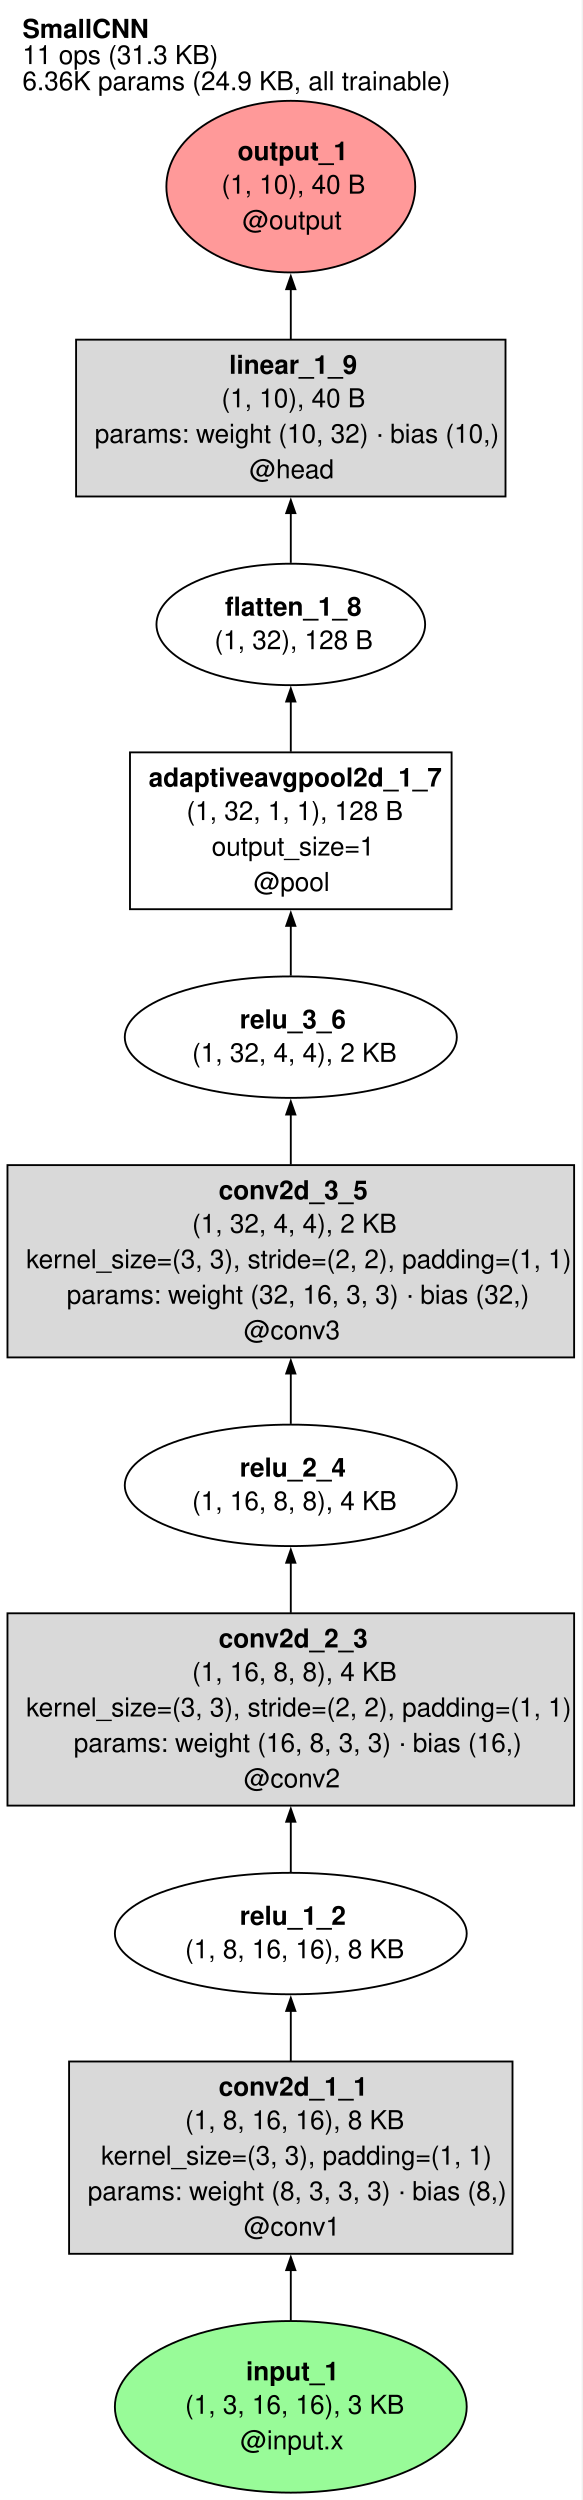
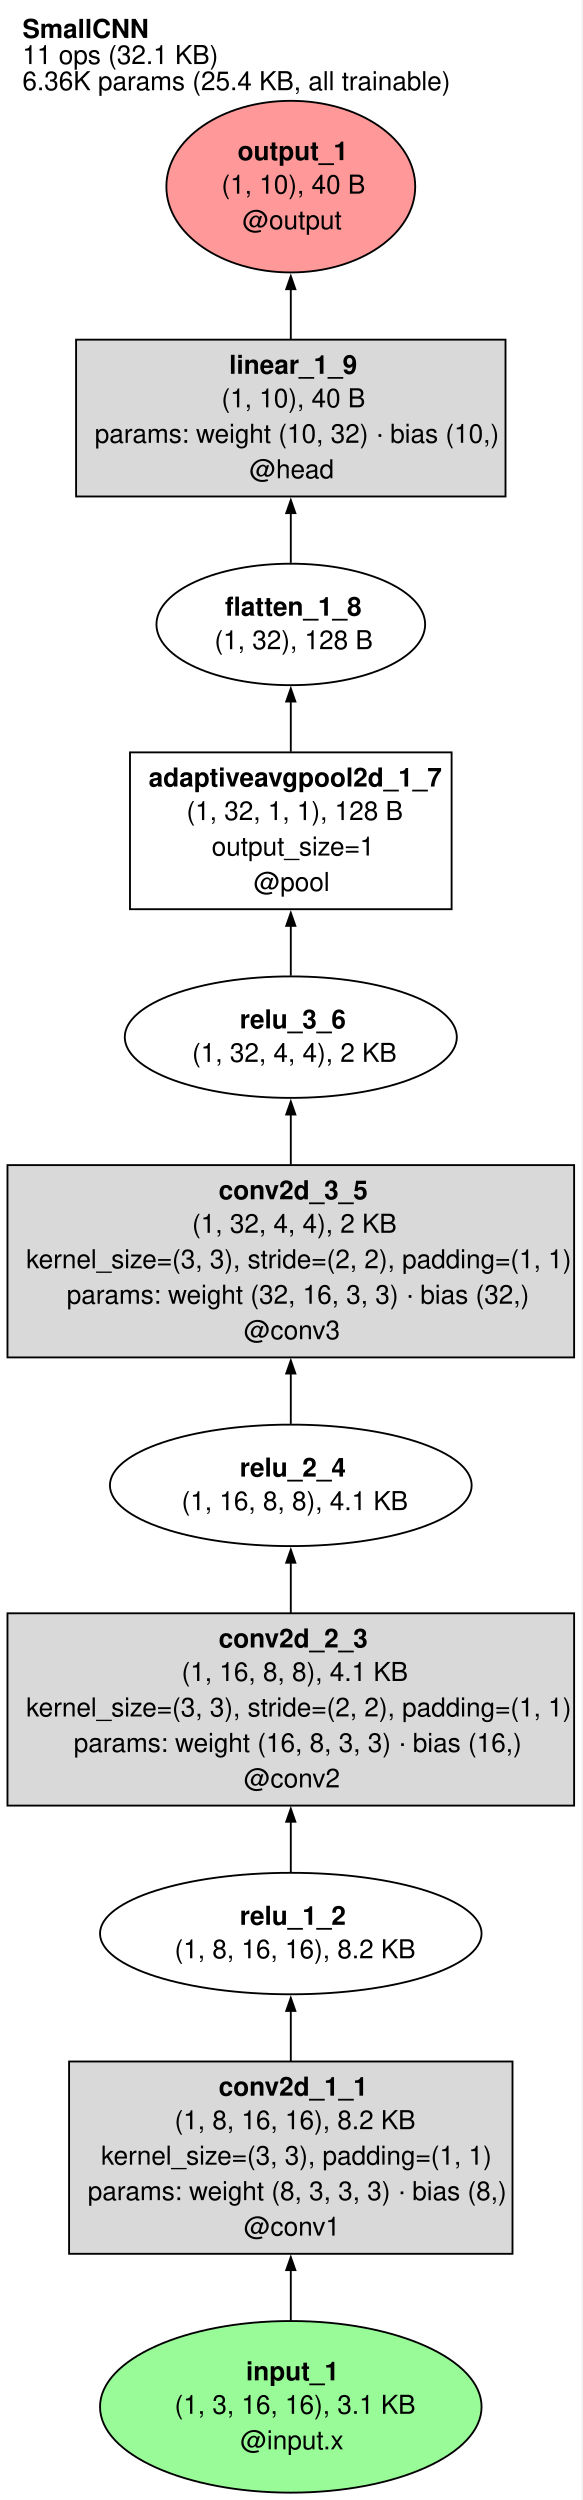
<svg xmlns="http://www.w3.org/2000/svg" width="312pt" height="1339pt" viewBox="0.00 0.00 312.00 1339.00">
  <g id="graph0" class="graph" transform="scale(1 1) rotate(0) translate(4 1335.06)">
    <polygon fill="white" stroke="none" points="-4,4 -4,-1335.06 307.5,-1335.06 307.5,4 -4,4" />
    <text xml:space="preserve" text-anchor="start" x="8" y="-1314.76" font-family="Helvetica,sans-Serif" font-weight="bold" font-size="14.00">SmallCNN</text>
-     <text xml:space="preserve" text-anchor="start" x="8" y="-1300.76" font-family="Helvetica,sans-Serif" font-size="14.00">11 ops (31.3 KB)</text>
-     <text xml:space="preserve" text-anchor="start" x="8" y="-1286.76" font-family="Helvetica,sans-Serif" font-size="14.00">6.36K params (24.9 KB, all trainable)</text>
+     <text xml:space="preserve" text-anchor="start" x="8" y="-1300.76" font-family="Helvetica,sans-Serif" font-size="14.00">11 ops (32.1 KB)</text>
+     <text xml:space="preserve" text-anchor="start" x="8" y="-1286.76" font-family="Helvetica,sans-Serif" font-size="14.00">6.36K params (25.4 KB, all trainable)</text>
    <g id="node1" class="node">
-       <ellipse fill="#98fb98" stroke="black" cx="151.75" cy="-45.96" rx="94.22" ry="45.96" />
+       <ellipse fill="#98fb98" stroke="black" cx="151.75" cy="-45.96" rx="102.18" ry="45.96" />
      <text xml:space="preserve" text-anchor="start" x="127.75" y="-60.16" font-family="Helvetica,sans-Serif" font-weight="bold" font-size="14.00">input_1</text>
-       <text xml:space="preserve" text-anchor="start" x="95.12" y="-42.21" font-family="Helvetica,sans-Serif" font-size="14.00">(1, 3, 16, 16), 3 KB</text>
+       <text xml:space="preserve" text-anchor="start" x="89.5" y="-42.21" font-family="Helvetica,sans-Serif" font-size="14.00">(1, 3, 16, 16), 3.1 KB</text>
      <text xml:space="preserve" text-anchor="start" x="124.75" y="-23.21" font-family="Helvetica,sans-Serif" font-size="14.00">@input.x</text>
    </g>
    <g id="node2" class="node">
      <polygon fill="#d9d9d9" stroke="black" points="270.5,-230.92 33,-230.92 33,-127.92 270.5,-127.92 270.5,-230.92" />
      <text xml:space="preserve" text-anchor="start" x="113.12" y="-212.62" font-family="Helvetica,sans-Serif" font-weight="bold" font-size="14.00">conv2d_1_1</text>
-       <text xml:space="preserve" text-anchor="start" x="95.12" y="-194.67" font-family="Helvetica,sans-Serif" font-size="14.00">(1, 8, 16, 16), 8 KB</text>
+       <text xml:space="preserve" text-anchor="start" x="89.5" y="-194.67" font-family="Helvetica,sans-Serif" font-size="14.00">(1, 8, 16, 16), 8.2 KB</text>
      <text xml:space="preserve" text-anchor="start" x="50.12" y="-175.67" font-family="Helvetica,sans-Serif" font-size="14.00">kernel_size=(3, 3), padding=(1, 1)</text>
      <text xml:space="preserve" text-anchor="start" x="43" y="-156.67" font-family="Helvetica,sans-Serif" font-size="14.00">params: weight (8, 3, 3, 3) · bias (8,)</text>
      <text xml:space="preserve" text-anchor="start" x="126.62" y="-137.67" font-family="Helvetica,sans-Serif" font-size="14.00">@conv1</text>
    </g>
    <g id="edge1" class="edge">
      <path fill="none" stroke="black" d="M151.75,-92.2C151.75,-100.96 151.75,-110.26 151.75,-119.38" />
      <polygon fill="black" stroke="black" points="149.3,-119.17 151.75,-126.17 154.2,-119.17 149.3,-119.17" />
    </g>
    <g id="node3" class="node">
-       <ellipse fill="white" stroke="black" cx="151.75" cy="-299.45" rx="94.22" ry="32.53" />
+       <ellipse fill="white" stroke="black" cx="151.75" cy="-299.45" rx="102.18" ry="32.53" />
      <text xml:space="preserve" text-anchor="start" x="124.38" y="-304.15" font-family="Helvetica,sans-Serif" font-weight="bold" font-size="14.00">relu_1_2</text>
-       <text xml:space="preserve" text-anchor="start" x="95.12" y="-286.2" font-family="Helvetica,sans-Serif" font-size="14.00">(1, 8, 16, 16), 8 KB</text>
+       <text xml:space="preserve" text-anchor="start" x="89.5" y="-286.2" font-family="Helvetica,sans-Serif" font-size="14.00">(1, 8, 16, 16), 8.2 KB</text>
    </g>
    <g id="edge2" class="edge">
      <path fill="none" stroke="black" d="M151.75,-231.16C151.75,-240.16 151.75,-249.42 151.75,-258.08" />
      <polygon fill="black" stroke="black" points="149.3,-258 151.75,-265 154.2,-258 149.3,-258" />
    </g>
    <g id="node4" class="node">
      <polygon fill="#d9d9d9" stroke="black" points="303.5,-470.98 0,-470.98 0,-367.98 303.5,-367.98 303.5,-470.98" />
      <text xml:space="preserve" text-anchor="start" x="113.12" y="-452.68" font-family="Helvetica,sans-Serif" font-weight="bold" font-size="14.00">conv2d_2_3</text>
-       <text xml:space="preserve" text-anchor="start" x="98.88" y="-434.73" font-family="Helvetica,sans-Serif" font-size="14.00">(1, 16, 8, 8), 4 KB</text>
+       <text xml:space="preserve" text-anchor="start" x="93.25" y="-434.73" font-family="Helvetica,sans-Serif" font-size="14.00">(1, 16, 8, 8), 4.1 KB</text>
      <text xml:space="preserve" text-anchor="start" x="10" y="-415.73" font-family="Helvetica,sans-Serif" font-size="14.00">kernel_size=(3, 3), stride=(2, 2), padding=(1, 1)</text>
      <text xml:space="preserve" text-anchor="start" x="35.5" y="-396.73" font-family="Helvetica,sans-Serif" font-size="14.00">params: weight (16, 8, 3, 3) · bias (16,)</text>
      <text xml:space="preserve" text-anchor="start" x="126.62" y="-377.73" font-family="Helvetica,sans-Serif" font-size="14.00">@conv2</text>
    </g>
    <g id="edge3" class="edge">
      <path fill="none" stroke="black" d="M151.75,-332.39C151.75,-340.75 151.75,-350.04 151.75,-359.34" />
      <polygon fill="black" stroke="black" points="149.3,-359.33 151.75,-366.33 154.2,-359.33 149.3,-359.33" />
    </g>
    <g id="node5" class="node">
-       <ellipse fill="white" stroke="black" cx="151.75" cy="-539.5" rx="88.92" ry="32.53" />
+       <ellipse fill="white" stroke="black" cx="151.75" cy="-539.5" rx="96.87" ry="32.53" />
      <text xml:space="preserve" text-anchor="start" x="124.38" y="-544.2" font-family="Helvetica,sans-Serif" font-weight="bold" font-size="14.00">relu_2_4</text>
-       <text xml:space="preserve" text-anchor="start" x="98.88" y="-526.25" font-family="Helvetica,sans-Serif" font-size="14.00">(1, 16, 8, 8), 4 KB</text>
+       <text xml:space="preserve" text-anchor="start" x="93.25" y="-526.25" font-family="Helvetica,sans-Serif" font-size="14.00">(1, 16, 8, 8), 4.1 KB</text>
    </g>
    <g id="edge4" class="edge">
      <path fill="none" stroke="black" d="M151.75,-471.22C151.75,-480.21 151.75,-489.47 151.75,-498.13" />
      <polygon fill="black" stroke="black" points="149.3,-498.05 151.75,-505.05 154.2,-498.05 149.3,-498.05" />
    </g>
    <g id="node6" class="node">
      <polygon fill="#d9d9d9" stroke="black" points="303.5,-711.03 0,-711.03 0,-608.03 303.5,-608.03 303.5,-711.03" />
      <text xml:space="preserve" text-anchor="start" x="113.12" y="-692.73" font-family="Helvetica,sans-Serif" font-weight="bold" font-size="14.00">conv2d_3_5</text>
      <text xml:space="preserve" text-anchor="start" x="98.88" y="-674.78" font-family="Helvetica,sans-Serif" font-size="14.00">(1, 32, 4, 4), 2 KB</text>
      <text xml:space="preserve" text-anchor="start" x="10" y="-655.78" font-family="Helvetica,sans-Serif" font-size="14.00">kernel_size=(3, 3), stride=(2, 2), padding=(1, 1)</text>
      <text xml:space="preserve" text-anchor="start" x="31.75" y="-636.78" font-family="Helvetica,sans-Serif" font-size="14.00">params: weight (32, 16, 3, 3) · bias (32,)</text>
      <text xml:space="preserve" text-anchor="start" x="126.62" y="-617.78" font-family="Helvetica,sans-Serif" font-size="14.00">@conv3</text>
    </g>
    <g id="edge5" class="edge">
      <path fill="none" stroke="black" d="M151.75,-572.44C151.75,-580.81 151.75,-590.1 151.75,-599.39" />
      <polygon fill="black" stroke="black" points="149.3,-599.39 151.75,-606.39 154.2,-599.39 149.3,-599.39" />
    </g>
    <g id="node7" class="node">
      <ellipse fill="white" stroke="black" cx="151.75" cy="-779.56" rx="88.92" ry="32.53" />
      <text xml:space="preserve" text-anchor="start" x="124.38" y="-784.26" font-family="Helvetica,sans-Serif" font-weight="bold" font-size="14.00">relu_3_6</text>
      <text xml:space="preserve" text-anchor="start" x="98.88" y="-766.31" font-family="Helvetica,sans-Serif" font-size="14.00">(1, 32, 4, 4), 2 KB</text>
    </g>
    <g id="edge6" class="edge">
      <path fill="none" stroke="black" d="M151.75,-711.27C151.75,-720.27 151.75,-729.53 151.75,-738.19" />
      <polygon fill="black" stroke="black" points="149.3,-738.11 151.75,-745.11 154.2,-738.11 149.3,-738.11" />
    </g>
    <g id="node8" class="node">
      <polygon fill="white" stroke="black" points="237.88,-932.09 65.62,-932.09 65.62,-848.09 237.88,-848.09 237.88,-932.09" />
      <text xml:space="preserve" text-anchor="start" x="75.62" y="-913.79" font-family="Helvetica,sans-Serif" font-weight="bold" font-size="14.00">adaptiveavgpool2d_1_7</text>
      <text xml:space="preserve" text-anchor="start" x="95.88" y="-895.84" font-family="Helvetica,sans-Serif" font-size="14.00">(1, 32, 1, 1), 128 B</text>
      <text xml:space="preserve" text-anchor="start" x="109.38" y="-876.84" font-family="Helvetica,sans-Serif" font-size="14.00">output_size=1</text>
      <text xml:space="preserve" text-anchor="start" x="131.88" y="-857.84" font-family="Helvetica,sans-Serif" font-size="14.00">@pool</text>
    </g>
    <g id="edge7" class="edge">
      <path fill="none" stroke="black" d="M151.75,-812.53C151.75,-820.96 151.75,-830.25 151.75,-839.37" />
      <polygon fill="black" stroke="black" points="149.3,-839.16 151.75,-846.16 154.2,-839.16 149.3,-839.16" />
    </g>
    <g id="node9" class="node">
      <ellipse fill="white" stroke="black" cx="151.75" cy="-1000.61" rx="71.95" ry="32.53" />
      <text xml:space="preserve" text-anchor="start" x="116.5" y="-1005.31" font-family="Helvetica,sans-Serif" font-weight="bold" font-size="14.00">flatten_1_8</text>
      <text xml:space="preserve" text-anchor="start" x="110.88" y="-987.36" font-family="Helvetica,sans-Serif" font-size="14.00">(1, 32), 128 B</text>
    </g>
    <g id="edge8" class="edge">
      <path fill="none" stroke="black" d="M151.75,-932.42C151.75,-941.32 151.75,-950.71 151.75,-959.56" />
      <polygon fill="black" stroke="black" points="149.3,-959.33 151.75,-966.33 154.2,-959.33 149.3,-959.33" />
    </g>
    <g id="node10" class="node">
      <polygon fill="#d9d9d9" stroke="black" points="266.75,-1153.14 36.75,-1153.14 36.75,-1069.14 266.75,-1069.14 266.75,-1153.14" />
      <text xml:space="preserve" text-anchor="start" x="118.75" y="-1134.84" font-family="Helvetica,sans-Serif" font-weight="bold" font-size="14.00">linear_1_9</text>
      <text xml:space="preserve" text-anchor="start" x="114.62" y="-1116.89" font-family="Helvetica,sans-Serif" font-size="14.00">(1, 10), 40 B</text>
      <text xml:space="preserve" text-anchor="start" x="46.75" y="-1097.89" font-family="Helvetica,sans-Serif" font-size="14.00">params: weight (10, 32) · bias (10,)</text>
      <text xml:space="preserve" text-anchor="start" x="129.62" y="-1078.89" font-family="Helvetica,sans-Serif" font-size="14.00">@head</text>
    </g>
    <g id="edge9" class="edge">
      <path fill="none" stroke="black" d="M151.75,-1033.59C151.75,-1042.01 151.75,-1051.31 151.75,-1060.43" />
      <polygon fill="black" stroke="black" points="149.3,-1060.21 151.75,-1067.21 154.2,-1060.21 149.3,-1060.21" />
    </g>
    <g id="node11" class="node">
      <ellipse fill="#ff9999" stroke="black" cx="151.75" cy="-1235.1" rx="66.64" ry="45.96" />
      <text xml:space="preserve" text-anchor="start" x="123.25" y="-1249.3" font-family="Helvetica,sans-Serif" font-weight="bold" font-size="14.00">output_1</text>
      <text xml:space="preserve" text-anchor="start" x="114.62" y="-1231.35" font-family="Helvetica,sans-Serif" font-size="14.00">(1, 10), 40 B</text>
      <text xml:space="preserve" text-anchor="start" x="125.88" y="-1212.35" font-family="Helvetica,sans-Serif" font-size="14.00">@output</text>
    </g>
    <g id="edge10" class="edge">
      <path fill="none" stroke="black" d="M151.75,-1153.43C151.75,-1162.02 151.75,-1171.19 151.75,-1180.16" />
      <polygon fill="black" stroke="black" points="149.3,-1180.15 151.75,-1187.15 154.2,-1180.15 149.3,-1180.15" />
    </g>
  </g>
</svg>
